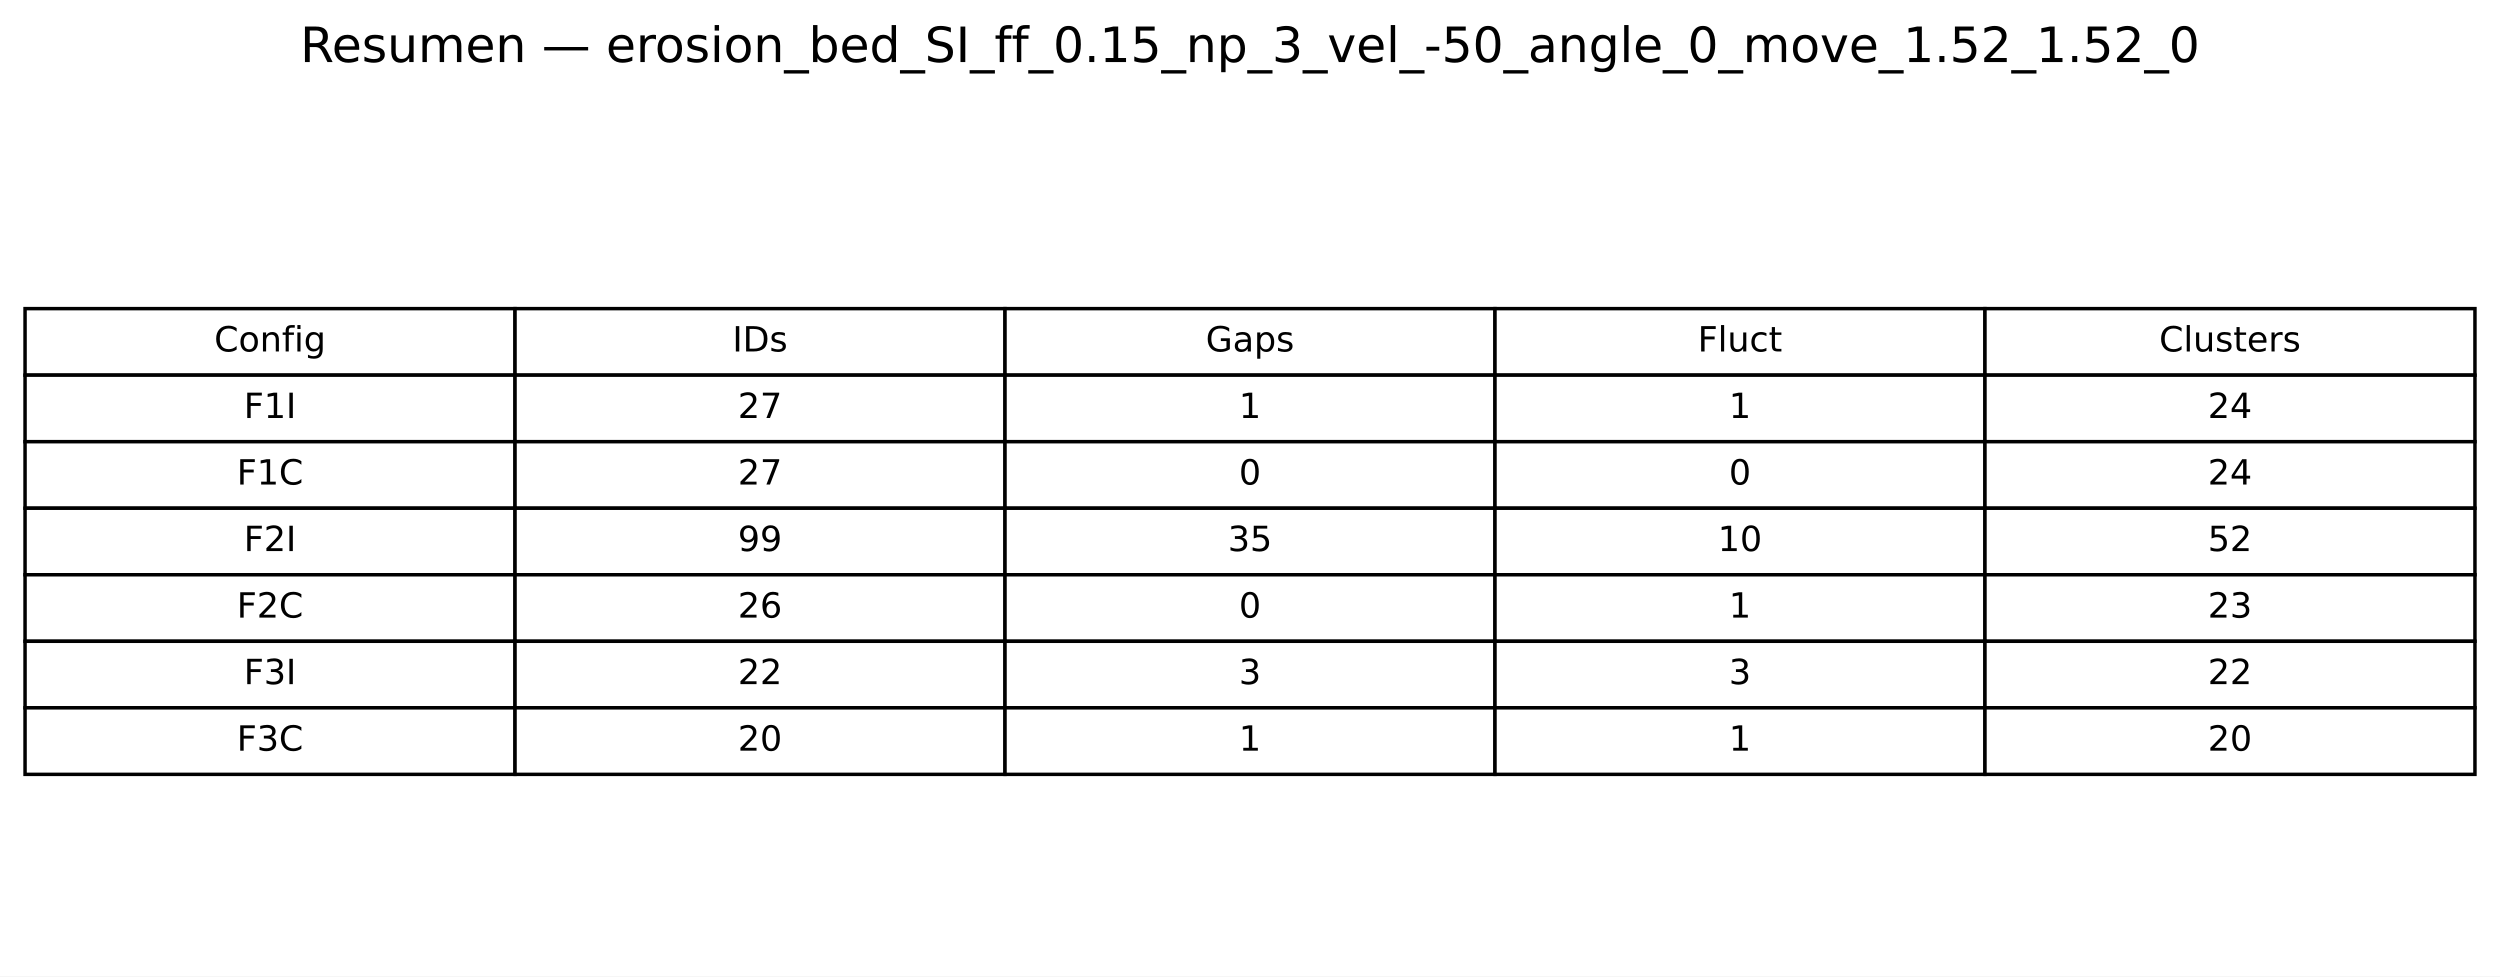
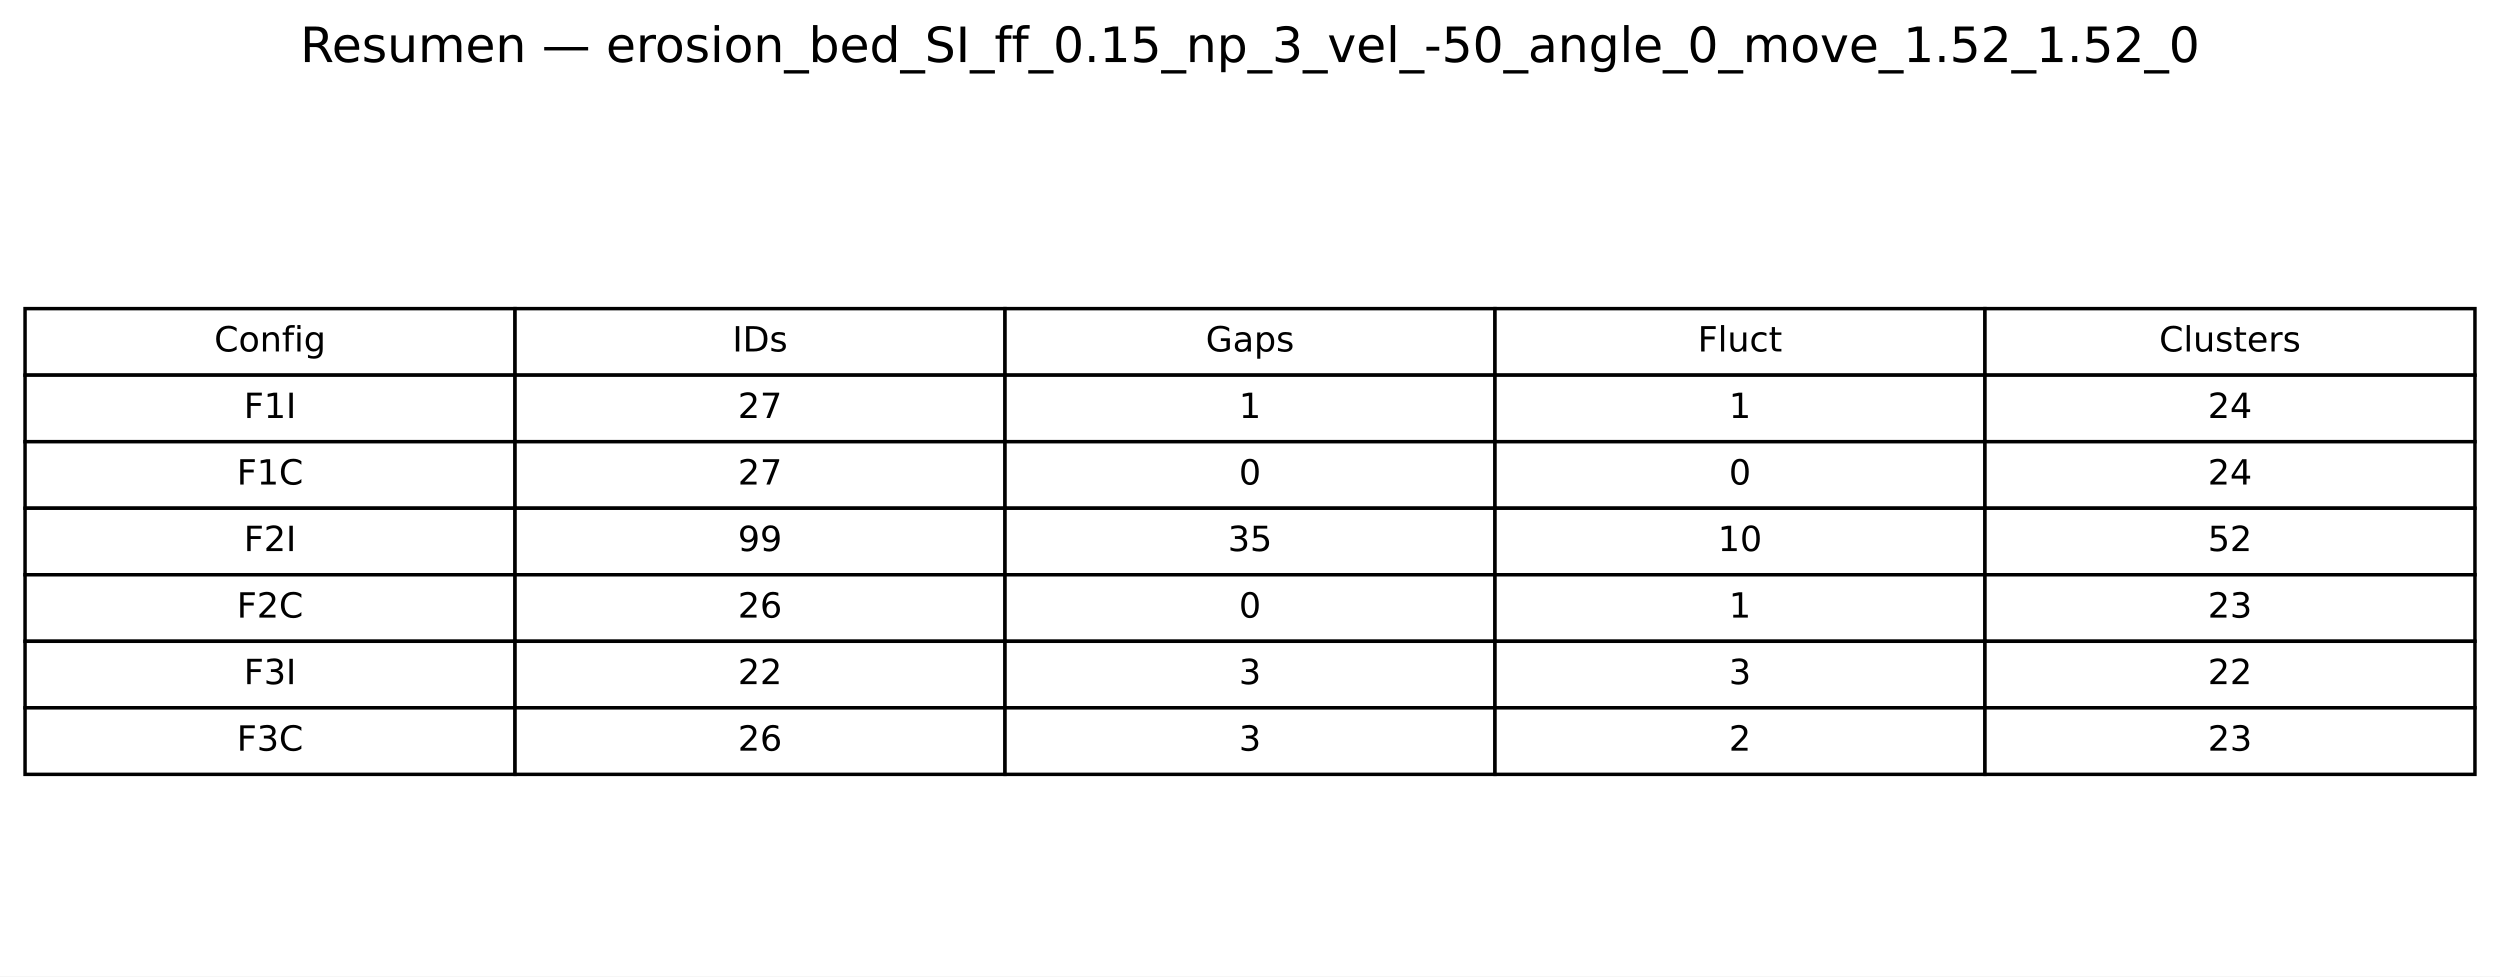
<svg xmlns="http://www.w3.org/2000/svg" xmlns:xlink="http://www.w3.org/1999/xlink" width="718.56pt" height="280.638pt" viewBox="0 0 718.56 280.638" version="1.1">
  <defs>
    <style type="text/css">*{stroke-linejoin: round; stroke-linecap: butt}</style>
  </defs>
  <g id="figure_1">
    <g id="patch_1">
      <path d="M 0 280.638  L 718.56 280.638  L 718.56 0  L 0 0  z " style="fill: #ffffff" />
    </g>
    <g id="axes_1">
      <g id="table_1">
        <g id="patch_2">
          <path d="M 7.2 107.829  L 148.032 107.829  L 148.032 88.706  L 7.2 88.706  z " style="fill: #ffffff; stroke: #000000; stroke-linejoin: miter" />
        </g>
        <g id="text_1">
          <g transform="translate(61.57303 101.0271) scale(0.1 -0.1)">
            <defs>
              <path id="DejaVuSans-43" d="M 4122 4306  L 4122 3641  Q 3803 3938 3442 4084  Q 3081 4231 2675 4231  Q 1875 4231 1450 3742  Q 1025 3253 1025 2328  Q 1025 1406 1450 917  Q 1875 428 2675 428  Q 3081 428 3442 575  Q 3803 722 4122 1019  L 4122 359  Q 3791 134 3420 21  Q 3050 -91 2638 -91  Q 1578 -91 968 557  Q 359 1206 359 2328  Q 359 3453 968 4101  Q 1578 4750 2638 4750  Q 3056 4750 3426 4639  Q 3797 4528 4122 4306  z " transform="scale(0.015625)" />
              <path id="DejaVuSans-6f" d="M 1959 3097  Q 1497 3097 1228 2736  Q 959 2375 959 1747  Q 959 1119 1226 758  Q 1494 397 1959 397  Q 2419 397 2687 759  Q 2956 1122 2956 1747  Q 2956 2369 2687 2733  Q 2419 3097 1959 3097  z M 1959 3584  Q 2709 3584 3137 3096  Q 3566 2609 3566 1747  Q 3566 888 3137 398  Q 2709 -91 1959 -91  Q 1206 -91 779 398  Q 353 888 353 1747  Q 353 2609 779 3096  Q 1206 3584 1959 3584  z " transform="scale(0.015625)" />
              <path id="DejaVuSans-6e" d="M 3513 2113  L 3513 0  L 2938 0  L 2938 2094  Q 2938 2591 2744 2837  Q 2550 3084 2163 3084  Q 1697 3084 1428 2787  Q 1159 2491 1159 1978  L 1159 0  L 581 0  L 581 3500  L 1159 3500  L 1159 2956  Q 1366 3272 1645 3428  Q 1925 3584 2291 3584  Q 2894 3584 3203 3211  Q 3513 2838 3513 2113  z " transform="scale(0.015625)" />
              <path id="DejaVuSans-66" d="M 2375 4863  L 2375 4384  L 1825 4384  Q 1516 4384 1395 4259  Q 1275 4134 1275 3809  L 1275 3500  L 2222 3500  L 2222 3053  L 1275 3053  L 1275 0  L 697 0  L 697 3053  L 147 3053  L 147 3500  L 697 3500  L 697 3744  Q 697 4328 969 4595  Q 1241 4863 1831 4863  L 2375 4863  z " transform="scale(0.015625)" />
              <path id="DejaVuSans-69" d="M 603 3500  L 1178 3500  L 1178 0  L 603 0  L 603 3500  z M 603 4863  L 1178 4863  L 1178 4134  L 603 4134  L 603 4863  z " transform="scale(0.015625)" />
              <path id="DejaVuSans-67" d="M 2906 1791  Q 2906 2416 2648 2759  Q 2391 3103 1925 3103  Q 1463 3103 1205 2759  Q 947 2416 947 1791  Q 947 1169 1205 825  Q 1463 481 1925 481  Q 2391 481 2648 825  Q 2906 1169 2906 1791  z M 3481 434  Q 3481 -459 3084 -895  Q 2688 -1331 1869 -1331  Q 1566 -1331 1297 -1286  Q 1028 -1241 775 -1147  L 775 -588  Q 1028 -725 1275 -790  Q 1522 -856 1778 -856  Q 2344 -856 2625 -561  Q 2906 -266 2906 331  L 2906 616  Q 2728 306 2450 153  Q 2172 0 1784 0  Q 1141 0 747 490  Q 353 981 353 1791  Q 353 2603 747 3093  Q 1141 3584 1784 3584  Q 2172 3584 2450 3431  Q 2728 3278 2906 2969  L 2906 3500  L 3481 3500  L 3481 434  z " transform="scale(0.015625)" />
            </defs>
            <use xlink:href="#DejaVuSans-43" />
            <use xlink:href="#DejaVuSans-6f" transform="translate(69.82422 0)" />
            <use xlink:href="#DejaVuSans-6e" transform="translate(131.0059 0)" />
            <use xlink:href="#DejaVuSans-66" transform="translate(194.3848 0)" />
            <use xlink:href="#DejaVuSans-69" transform="translate(229.5898 0)" />
            <use xlink:href="#DejaVuSans-67" transform="translate(257.373 0)" />
          </g>
        </g>
        <g id="patch_3">
          <path d="M 148.032 107.829  L 288.864 107.829  L 288.864 88.706  L 148.032 88.706  z " style="fill: #ffffff; stroke: #000000; stroke-linejoin: miter" />
        </g>
        <g id="text_2">
          <g transform="translate(210.5183 101.0271) scale(0.1 -0.1)">
            <defs>
              <path id="DejaVuSans-49" d="M 628 4666  L 1259 4666  L 1259 0  L 628 0  L 628 4666  z " transform="scale(0.015625)" />
              <path id="DejaVuSans-44" d="M 1259 4147  L 1259 519  L 2022 519  Q 2988 519 3436 956  Q 3884 1394 3884 2338  Q 3884 3275 3436 3711  Q 2988 4147 2022 4147  L 1259 4147  z M 628 4666  L 1925 4666  Q 3281 4666 3915 4102  Q 4550 3538 4550 2338  Q 4550 1131 3912 565  Q 3275 0 1925 0  L 628 0  L 628 4666  z " transform="scale(0.015625)" />
              <path id="DejaVuSans-73" d="M 2834 3397  L 2834 2853  Q 2591 2978 2328 3040  Q 2066 3103 1784 3103  Q 1356 3103 1142 2972  Q 928 2841 928 2578  Q 928 2378 1081 2264  Q 1234 2150 1697 2047  L 1894 2003  Q 2506 1872 2764 1633  Q 3022 1394 3022 966  Q 3022 478 2636 193  Q 2250 -91 1575 -91  Q 1294 -91 989 -36  Q 684 19 347 128  L 347 722  Q 666 556 975 473  Q 1284 391 1588 391  Q 1994 391 2212 530  Q 2431 669 2431 922  Q 2431 1156 2273 1281  Q 2116 1406 1581 1522  L 1381 1569  Q 847 1681 609 1914  Q 372 2147 372 2553  Q 372 3047 722 3315  Q 1072 3584 1716 3584  Q 2034 3584 2315 3537  Q 2597 3491 2834 3397  z " transform="scale(0.015625)" />
            </defs>
            <use xlink:href="#DejaVuSans-49" />
            <use xlink:href="#DejaVuSans-44" transform="translate(29.49219 0)" />
            <use xlink:href="#DejaVuSans-73" transform="translate(106.4941 0)" />
          </g>
        </g>
        <g id="patch_4">
          <path d="M 288.864 107.829  L 429.696 107.829  L 429.696 88.706  L 288.864 88.706  z " style="fill: #ffffff; stroke: #000000; stroke-linejoin: miter" />
        </g>
        <g id="text_3">
          <g transform="translate(346.5628 101.0271) scale(0.1 -0.1)">
            <defs>
              <path id="DejaVuSans-47" d="M 3809 666  L 3809 1919  L 2778 1919  L 2778 2438  L 4434 2438  L 4434 434  Q 4069 175 3628 42  Q 3188 -91 2688 -91  Q 1594 -91 976 548  Q 359 1188 359 2328  Q 359 3472 976 4111  Q 1594 4750 2688 4750  Q 3144 4750 3555 4637  Q 3966 4525 4313 4306  L 4313 3634  Q 3963 3931 3569 4081  Q 3175 4231 2741 4231  Q 1884 4231 1454 3753  Q 1025 3275 1025 2328  Q 1025 1384 1454 906  Q 1884 428 2741 428  Q 3075 428 3337 486  Q 3600 544 3809 666  z " transform="scale(0.015625)" />
              <path id="DejaVuSans-61" d="M 2194 1759  Q 1497 1759 1228 1600  Q 959 1441 959 1056  Q 959 750 1161 570  Q 1363 391 1709 391  Q 2188 391 2477 730  Q 2766 1069 2766 1631  L 2766 1759  L 2194 1759  z M 3341 1997  L 3341 0  L 2766 0  L 2766 531  Q 2569 213 2275 61  Q 1981 -91 1556 -91  Q 1019 -91 701 211  Q 384 513 384 1019  Q 384 1609 779 1909  Q 1175 2209 1959 2209  L 2766 2209  L 2766 2266  Q 2766 2663 2505 2880  Q 2244 3097 1772 3097  Q 1472 3097 1187 3025  Q 903 2953 641 2809  L 641 3341  Q 956 3463 1253 3523  Q 1550 3584 1831 3584  Q 2591 3584 2966 3190  Q 3341 2797 3341 1997  z " transform="scale(0.015625)" />
              <path id="DejaVuSans-70" d="M 1159 525  L 1159 -1331  L 581 -1331  L 581 3500  L 1159 3500  L 1159 2969  Q 1341 3281 1617 3432  Q 1894 3584 2278 3584  Q 2916 3584 3314 3078  Q 3713 2572 3713 1747  Q 3713 922 3314 415  Q 2916 -91 2278 -91  Q 1894 -91 1617 61  Q 1341 213 1159 525  z M 3116 1747  Q 3116 2381 2855 2742  Q 2594 3103 2138 3103  Q 1681 3103 1420 2742  Q 1159 2381 1159 1747  Q 1159 1113 1420 752  Q 1681 391 2138 391  Q 2594 391 2855 752  Q 3116 1113 3116 1747  z " transform="scale(0.015625)" />
            </defs>
            <use xlink:href="#DejaVuSans-47" />
            <use xlink:href="#DejaVuSans-61" transform="translate(77.49023 0)" />
            <use xlink:href="#DejaVuSans-70" transform="translate(138.7695 0)" />
            <use xlink:href="#DejaVuSans-73" transform="translate(202.2461 0)" />
          </g>
        </g>
        <g id="patch_5">
          <path d="M 429.696 107.829  L 570.528 107.829  L 570.528 88.706  L 429.696 88.706  z " style="fill: #ffffff; stroke: #000000; stroke-linejoin: miter" />
        </g>
        <g id="text_4">
          <g transform="translate(487.969 101.0271) scale(0.1 -0.1)">
            <defs>
              <path id="DejaVuSans-46" d="M 628 4666  L 3309 4666  L 3309 4134  L 1259 4134  L 1259 2759  L 3109 2759  L 3109 2228  L 1259 2228  L 1259 0  L 628 0  L 628 4666  z " transform="scale(0.015625)" />
              <path id="DejaVuSans-6c" d="M 603 4863  L 1178 4863  L 1178 0  L 603 0  L 603 4863  z " transform="scale(0.015625)" />
              <path id="DejaVuSans-75" d="M 544 1381  L 544 3500  L 1119 3500  L 1119 1403  Q 1119 906 1312 657  Q 1506 409 1894 409  Q 2359 409 2629 706  Q 2900 1003 2900 1516  L 2900 3500  L 3475 3500  L 3475 0  L 2900 0  L 2900 538  Q 2691 219 2414 64  Q 2138 -91 1772 -91  Q 1169 -91 856 284  Q 544 659 544 1381  z M 1991 3584  L 1991 3584  z " transform="scale(0.015625)" />
              <path id="DejaVuSans-63" d="M 3122 3366  L 3122 2828  Q 2878 2963 2633 3030  Q 2388 3097 2138 3097  Q 1578 3097 1268 2742  Q 959 2388 959 1747  Q 959 1106 1268 751  Q 1578 397 2138 397  Q 2388 397 2633 464  Q 2878 531 3122 666  L 3122 134  Q 2881 22 2623 -34  Q 2366 -91 2075 -91  Q 1284 -91 818 406  Q 353 903 353 1747  Q 353 2603 823 3093  Q 1294 3584 2113 3584  Q 2378 3584 2631 3529  Q 2884 3475 3122 3366  z " transform="scale(0.015625)" />
              <path id="DejaVuSans-74" d="M 1172 4494  L 1172 3500  L 2356 3500  L 2356 3053  L 1172 3053  L 1172 1153  Q 1172 725 1289 603  Q 1406 481 1766 481  L 2356 481  L 2356 0  L 1766 0  Q 1100 0 847 248  Q 594 497 594 1153  L 594 3053  L 172 3053  L 172 3500  L 594 3500  L 594 4494  L 1172 4494  z " transform="scale(0.015625)" />
            </defs>
            <use xlink:href="#DejaVuSans-46" />
            <use xlink:href="#DejaVuSans-6c" transform="translate(57.51953 0)" />
            <use xlink:href="#DejaVuSans-75" transform="translate(85.30273 0)" />
            <use xlink:href="#DejaVuSans-63" transform="translate(148.6816 0)" />
            <use xlink:href="#DejaVuSans-74" transform="translate(203.6621 0)" />
          </g>
        </g>
        <g id="patch_6">
          <path d="M 570.528 107.829  L 711.36 107.829  L 711.36 88.706  L 570.528 88.706  z " style="fill: #ffffff; stroke: #000000; stroke-linejoin: miter" />
        </g>
        <g id="text_5">
          <g transform="translate(620.5932 101.0271) scale(0.1 -0.1)">
            <defs>
              <path id="DejaVuSans-65" d="M 3597 1894  L 3597 1613  L 953 1613  Q 991 1019 1311 708  Q 1631 397 2203 397  Q 2534 397 2845 478  Q 3156 559 3463 722  L 3463 178  Q 3153 47 2828 -22  Q 2503 -91 2169 -91  Q 1331 -91 842 396  Q 353 884 353 1716  Q 353 2575 817 3079  Q 1281 3584 2069 3584  Q 2775 3584 3186 3129  Q 3597 2675 3597 1894  z M 3022 2063  Q 3016 2534 2758 2815  Q 2500 3097 2075 3097  Q 1594 3097 1305 2825  Q 1016 2553 972 2059  L 3022 2063  z " transform="scale(0.015625)" />
              <path id="DejaVuSans-72" d="M 2631 2963  Q 2534 3019 2420 3045  Q 2306 3072 2169 3072  Q 1681 3072 1420 2755  Q 1159 2438 1159 1844  L 1159 0  L 581 0  L 581 3500  L 1159 3500  L 1159 2956  Q 1341 3275 1631 3429  Q 1922 3584 2338 3584  Q 2397 3584 2469 3576  Q 2541 3569 2628 3553  L 2631 2963  z " transform="scale(0.015625)" />
            </defs>
            <use xlink:href="#DejaVuSans-43" />
            <use xlink:href="#DejaVuSans-6c" transform="translate(69.82422 0)" />
            <use xlink:href="#DejaVuSans-75" transform="translate(97.60742 0)" />
            <use xlink:href="#DejaVuSans-73" transform="translate(160.9863 0)" />
            <use xlink:href="#DejaVuSans-74" transform="translate(213.0859 0)" />
            <use xlink:href="#DejaVuSans-65" transform="translate(252.2949 0)" />
            <use xlink:href="#DejaVuSans-72" transform="translate(313.8184 0)" />
            <use xlink:href="#DejaVuSans-73" transform="translate(354.9316 0)" />
          </g>
        </g>
        <g id="patch_7">
          <path d="M 7.2 126.953  L 148.032 126.953  L 148.032 107.829  L 7.2 107.829  z " style="fill: #ffffff; stroke: #000000; stroke-linejoin: miter" />
        </g>
        <g id="text_6">
          <g transform="translate(70.08397 120.1504) scale(0.1 -0.1)">
            <defs>
              <path id="DejaVuSans-31" d="M 794 531  L 1825 531  L 1825 4091  L 703 3866  L 703 4441  L 1819 4666  L 2450 4666  L 2450 531  L 3481 531  L 3481 0  L 794 0  L 794 531  z " transform="scale(0.015625)" />
            </defs>
            <use xlink:href="#DejaVuSans-46" />
            <use xlink:href="#DejaVuSans-31" transform="translate(57.51953 0)" />
            <use xlink:href="#DejaVuSans-49" transform="translate(121.1426 0)" />
          </g>
        </g>
        <g id="patch_8">
          <path d="M 148.032 126.953  L 288.864 126.953  L 288.864 107.829  L 148.032 107.829  z " style="fill: #ffffff; stroke: #000000; stroke-linejoin: miter" />
        </g>
        <g id="text_7">
          <g transform="translate(212.0855 120.1504) scale(0.1 -0.1)">
            <defs>
              <path id="DejaVuSans-32" d="M 1228 531  L 3431 531  L 3431 0  L 469 0  L 469 531  Q 828 903 1448 1529  Q 2069 2156 2228 2338  Q 2531 2678 2651 2914  Q 2772 3150 2772 3378  Q 2772 3750 2511 3984  Q 2250 4219 1831 4219  Q 1534 4219 1204 4116  Q 875 4013 500 3803  L 500 4441  Q 881 4594 1212 4672  Q 1544 4750 1819 4750  Q 2544 4750 2975 4387  Q 3406 4025 3406 3419  Q 3406 3131 3298 2873  Q 3191 2616 2906 2266  Q 2828 2175 2409 1742  Q 1991 1309 1228 531  z " transform="scale(0.015625)" />
              <path id="DejaVuSans-37" d="M 525 4666  L 3525 4666  L 3525 4397  L 1831 0  L 1172 0  L 2766 4134  L 525 4134  L 525 4666  z " transform="scale(0.015625)" />
            </defs>
            <use xlink:href="#DejaVuSans-32" />
            <use xlink:href="#DejaVuSans-37" transform="translate(63.62305 0)" />
          </g>
        </g>
        <g id="patch_9">
          <path d="M 288.864 126.953  L 429.696 126.953  L 429.696 107.829  L 288.864 107.829  z " style="fill: #ffffff; stroke: #000000; stroke-linejoin: miter" />
        </g>
        <g id="text_8">
          <g transform="translate(356.0987 120.1504) scale(0.1 -0.1)">
            <use xlink:href="#DejaVuSans-31" />
          </g>
        </g>
        <g id="patch_10">
          <path d="M 429.696 126.953  L 570.528 126.953  L 570.528 107.829  L 429.696 107.829  z " style="fill: #ffffff; stroke: #000000; stroke-linejoin: miter" />
        </g>
        <g id="text_9">
          <g transform="translate(496.9307 120.1504) scale(0.1 -0.1)">
            <use xlink:href="#DejaVuSans-31" />
          </g>
        </g>
        <g id="patch_11">
          <path d="M 570.528 126.953  L 711.36 126.953  L 711.36 107.829  L 570.528 107.829  z " style="fill: #ffffff; stroke: #000000; stroke-linejoin: miter" />
        </g>
        <g id="text_10">
          <g transform="translate(634.5815 120.1504) scale(0.1 -0.1)">
            <defs>
              <path id="DejaVuSans-34" d="M 2419 4116  L 825 1625  L 2419 1625  L 2419 4116  z M 2253 4666  L 3047 4666  L 3047 1625  L 3713 1625  L 3713 1100  L 3047 1100  L 3047 0  L 2419 0  L 2419 1100  L 313 1100  L 313 1709  L 2253 4666  z " transform="scale(0.015625)" />
            </defs>
            <use xlink:href="#DejaVuSans-32" />
            <use xlink:href="#DejaVuSans-34" transform="translate(63.62305 0)" />
          </g>
        </g>
        <g id="patch_12">
          <path d="M 7.2 146.076  L 148.032 146.076  L 148.032 126.953  L 7.2 126.953  z " style="fill: #ffffff; stroke: #000000; stroke-linejoin: miter" />
        </g>
        <g id="text_11">
          <g transform="translate(68.06756 139.2738) scale(0.1 -0.1)">
            <use xlink:href="#DejaVuSans-46" />
            <use xlink:href="#DejaVuSans-31" transform="translate(57.51953 0)" />
            <use xlink:href="#DejaVuSans-43" transform="translate(121.1426 0)" />
          </g>
        </g>
        <g id="patch_13">
          <path d="M 148.032 146.076  L 288.864 146.076  L 288.864 126.953  L 148.032 126.953  z " style="fill: #ffffff; stroke: #000000; stroke-linejoin: miter" />
        </g>
        <g id="text_12">
          <g transform="translate(212.0855 139.2738) scale(0.1 -0.1)">
            <use xlink:href="#DejaVuSans-32" />
            <use xlink:href="#DejaVuSans-37" transform="translate(63.62305 0)" />
          </g>
        </g>
        <g id="patch_14">
          <path d="M 288.864 146.076  L 429.696 146.076  L 429.696 126.953  L 288.864 126.953  z " style="fill: #ffffff; stroke: #000000; stroke-linejoin: miter" />
        </g>
        <g id="text_13">
          <g transform="translate(356.0987 139.2738) scale(0.1 -0.1)">
            <defs>
              <path id="DejaVuSans-30" d="M 2034 4250  Q 1547 4250 1301 3770  Q 1056 3291 1056 2328  Q 1056 1369 1301 889  Q 1547 409 2034 409  Q 2525 409 2770 889  Q 3016 1369 3016 2328  Q 3016 3291 2770 3770  Q 2525 4250 2034 4250  z M 2034 4750  Q 2819 4750 3233 4129  Q 3647 3509 3647 2328  Q 3647 1150 3233 529  Q 2819 -91 2034 -91  Q 1250 -91 836 529  Q 422 1150 422 2328  Q 422 3509 836 4129  Q 1250 4750 2034 4750  z " transform="scale(0.015625)" />
            </defs>
            <use xlink:href="#DejaVuSans-30" />
          </g>
        </g>
        <g id="patch_15">
          <path d="M 429.696 146.076  L 570.528 146.076  L 570.528 126.953  L 429.696 126.953  z " style="fill: #ffffff; stroke: #000000; stroke-linejoin: miter" />
        </g>
        <g id="text_14">
          <g transform="translate(496.9307 139.2738) scale(0.1 -0.1)">
            <use xlink:href="#DejaVuSans-30" />
          </g>
        </g>
        <g id="patch_16">
          <path d="M 570.528 146.076  L 711.36 146.076  L 711.36 126.953  L 570.528 126.953  z " style="fill: #ffffff; stroke: #000000; stroke-linejoin: miter" />
        </g>
        <g id="text_15">
          <g transform="translate(634.5815 139.2738) scale(0.1 -0.1)">
            <use xlink:href="#DejaVuSans-32" />
            <use xlink:href="#DejaVuSans-34" transform="translate(63.62305 0)" />
          </g>
        </g>
        <g id="patch_17">
          <path d="M 7.2 165.2  L 148.032 165.2  L 148.032 146.076  L 7.2 146.076  z " style="fill: #ffffff; stroke: #000000; stroke-linejoin: miter" />
        </g>
        <g id="text_16">
          <g transform="translate(70.08397 158.3972) scale(0.1 -0.1)">
            <use xlink:href="#DejaVuSans-46" />
            <use xlink:href="#DejaVuSans-32" transform="translate(57.51953 0)" />
            <use xlink:href="#DejaVuSans-49" transform="translate(121.1426 0)" />
          </g>
        </g>
        <g id="patch_18">
          <path d="M 148.032 165.2  L 288.864 165.2  L 288.864 146.076  L 148.032 146.076  z " style="fill: #ffffff; stroke: #000000; stroke-linejoin: miter" />
        </g>
        <g id="text_17">
          <g transform="translate(212.0855 158.3972) scale(0.1 -0.1)">
            <defs>
              <path id="DejaVuSans-39" d="M 703 97  L 703 672  Q 941 559 1184 500  Q 1428 441 1663 441  Q 2288 441 2617 861  Q 2947 1281 2994 2138  Q 2813 1869 2534 1725  Q 2256 1581 1919 1581  Q 1219 1581 811 2004  Q 403 2428 403 3163  Q 403 3881 828 4315  Q 1253 4750 1959 4750  Q 2769 4750 3195 4129  Q 3622 3509 3622 2328  Q 3622 1225 3098 567  Q 2575 -91 1691 -91  Q 1453 -91 1209 -44  Q 966 3 703 97  z M 1959 2075  Q 2384 2075 2632 2365  Q 2881 2656 2881 3163  Q 2881 3666 2632 3958  Q 2384 4250 1959 4250  Q 1534 4250 1286 3958  Q 1038 3666 1038 3163  Q 1038 2656 1286 2365  Q 1534 2075 1959 2075  z " transform="scale(0.015625)" />
            </defs>
            <use xlink:href="#DejaVuSans-39" />
            <use xlink:href="#DejaVuSans-39" transform="translate(63.62305 0)" />
          </g>
        </g>
        <g id="patch_19">
          <path d="M 288.864 165.2  L 429.696 165.2  L 429.696 146.076  L 288.864 146.076  z " style="fill: #ffffff; stroke: #000000; stroke-linejoin: miter" />
        </g>
        <g id="text_18">
          <g transform="translate(352.9175 158.3972) scale(0.1 -0.1)">
            <defs>
              <path id="DejaVuSans-33" d="M 2597 2516  Q 3050 2419 3304 2112  Q 3559 1806 3559 1356  Q 3559 666 3084 287  Q 2609 -91 1734 -91  Q 1441 -91 1130 -33  Q 819 25 488 141  L 488 750  Q 750 597 1062 519  Q 1375 441 1716 441  Q 2309 441 2620 675  Q 2931 909 2931 1356  Q 2931 1769 2642 2001  Q 2353 2234 1838 2234  L 1294 2234  L 1294 2753  L 1863 2753  Q 2328 2753 2575 2939  Q 2822 3125 2822 3475  Q 2822 3834 2567 4026  Q 2313 4219 1838 4219  Q 1578 4219 1281 4162  Q 984 4106 628 3988  L 628 4550  Q 988 4650 1302 4700  Q 1616 4750 1894 4750  Q 2613 4750 3031 4423  Q 3450 4097 3450 3541  Q 3450 3153 3228 2886  Q 3006 2619 2597 2516  z " transform="scale(0.015625)" />
              <path id="DejaVuSans-35" d="M 691 4666  L 3169 4666  L 3169 4134  L 1269 4134  L 1269 2991  Q 1406 3038 1543 3061  Q 1681 3084 1819 3084  Q 2600 3084 3056 2656  Q 3513 2228 3513 1497  Q 3513 744 3044 326  Q 2575 -91 1722 -91  Q 1428 -91 1123 -41  Q 819 9 494 109  L 494 744  Q 775 591 1075 516  Q 1375 441 1709 441  Q 2250 441 2565 725  Q 2881 1009 2881 1497  Q 2881 1984 2565 2268  Q 2250 2553 1709 2553  Q 1456 2553 1204 2497  Q 953 2441 691 2322  L 691 4666  z " transform="scale(0.015625)" />
            </defs>
            <use xlink:href="#DejaVuSans-33" />
            <use xlink:href="#DejaVuSans-35" transform="translate(63.62305 0)" />
          </g>
        </g>
        <g id="patch_20">
          <path d="M 429.696 165.2  L 570.528 165.2  L 570.528 146.076  L 429.696 146.076  z " style="fill: #ffffff; stroke: #000000; stroke-linejoin: miter" />
        </g>
        <g id="text_19">
          <g transform="translate(493.7495 158.3972) scale(0.1 -0.1)">
            <use xlink:href="#DejaVuSans-31" />
            <use xlink:href="#DejaVuSans-30" transform="translate(63.62305 0)" />
          </g>
        </g>
        <g id="patch_21">
          <path d="M 570.528 165.2  L 711.36 165.2  L 711.36 146.076  L 570.528 146.076  z " style="fill: #ffffff; stroke: #000000; stroke-linejoin: miter" />
        </g>
        <g id="text_20">
          <g transform="translate(634.5815 158.3972) scale(0.1 -0.1)">
            <use xlink:href="#DejaVuSans-35" />
            <use xlink:href="#DejaVuSans-32" transform="translate(63.62305 0)" />
          </g>
        </g>
        <g id="patch_22">
          <path d="M 7.2 184.323  L 148.032 184.323  L 148.032 165.2  L 7.2 165.2  z " style="fill: #ffffff; stroke: #000000; stroke-linejoin: miter" />
        </g>
        <g id="text_21">
          <g transform="translate(68.06756 177.5206) scale(0.1 -0.1)">
            <use xlink:href="#DejaVuSans-46" />
            <use xlink:href="#DejaVuSans-32" transform="translate(57.51953 0)" />
            <use xlink:href="#DejaVuSans-43" transform="translate(121.1426 0)" />
          </g>
        </g>
        <g id="patch_23">
          <path d="M 148.032 184.323  L 288.864 184.323  L 288.864 165.2  L 148.032 165.2  z " style="fill: #ffffff; stroke: #000000; stroke-linejoin: miter" />
        </g>
        <g id="text_22">
          <g transform="translate(212.0855 177.5206) scale(0.1 -0.1)">
            <defs>
              <path id="DejaVuSans-36" d="M 2113 2584  Q 1688 2584 1439 2293  Q 1191 2003 1191 1497  Q 1191 994 1439 701  Q 1688 409 2113 409  Q 2538 409 2786 701  Q 3034 994 3034 1497  Q 3034 2003 2786 2293  Q 2538 2584 2113 2584  z M 3366 4563  L 3366 3988  Q 3128 4100 2886 4159  Q 2644 4219 2406 4219  Q 1781 4219 1451 3797  Q 1122 3375 1075 2522  Q 1259 2794 1537 2939  Q 1816 3084 2150 3084  Q 2853 3084 3261 2657  Q 3669 2231 3669 1497  Q 3669 778 3244 343  Q 2819 -91 2113 -91  Q 1303 -91 875 529  Q 447 1150 447 2328  Q 447 3434 972 4092  Q 1497 4750 2381 4750  Q 2619 4750 2861 4703  Q 3103 4656 3366 4563  z " transform="scale(0.015625)" />
            </defs>
            <use xlink:href="#DejaVuSans-32" />
            <use xlink:href="#DejaVuSans-36" transform="translate(63.62305 0)" />
          </g>
        </g>
        <g id="patch_24">
          <path d="M 288.864 184.323  L 429.696 184.323  L 429.696 165.2  L 288.864 165.2  z " style="fill: #ffffff; stroke: #000000; stroke-linejoin: miter" />
        </g>
        <g id="text_23">
          <g transform="translate(356.0987 177.5206) scale(0.1 -0.1)">
            <use xlink:href="#DejaVuSans-30" />
          </g>
        </g>
        <g id="patch_25">
          <path d="M 429.696 184.323  L 570.528 184.323  L 570.528 165.2  L 429.696 165.2  z " style="fill: #ffffff; stroke: #000000; stroke-linejoin: miter" />
        </g>
        <g id="text_24">
          <g transform="translate(496.9307 177.5206) scale(0.1 -0.1)">
            <use xlink:href="#DejaVuSans-31" />
          </g>
        </g>
        <g id="patch_26">
          <path d="M 570.528 184.323  L 711.36 184.323  L 711.36 165.2  L 570.528 165.2  z " style="fill: #ffffff; stroke: #000000; stroke-linejoin: miter" />
        </g>
        <g id="text_25">
          <g transform="translate(634.5815 177.5206) scale(0.1 -0.1)">
            <use xlink:href="#DejaVuSans-32" />
            <use xlink:href="#DejaVuSans-33" transform="translate(63.62305 0)" />
          </g>
        </g>
        <g id="patch_27">
          <path d="M 7.2 203.446  L 148.032 203.446  L 148.032 184.323  L 7.2 184.323  z " style="fill: #ffffff; stroke: #000000; stroke-linejoin: miter" />
        </g>
        <g id="text_26">
          <g transform="translate(70.08397 196.6439) scale(0.1 -0.1)">
            <use xlink:href="#DejaVuSans-46" />
            <use xlink:href="#DejaVuSans-33" transform="translate(57.51953 0)" />
            <use xlink:href="#DejaVuSans-49" transform="translate(121.1426 0)" />
          </g>
        </g>
        <g id="patch_28">
          <path d="M 148.032 203.446  L 288.864 203.446  L 288.864 184.323  L 148.032 184.323  z " style="fill: #ffffff; stroke: #000000; stroke-linejoin: miter" />
        </g>
        <g id="text_27">
          <g transform="translate(212.0855 196.6439) scale(0.1 -0.1)">
            <use xlink:href="#DejaVuSans-32" />
            <use xlink:href="#DejaVuSans-32" transform="translate(63.62305 0)" />
          </g>
        </g>
        <g id="patch_29">
          <path d="M 288.864 203.446  L 429.696 203.446  L 429.696 184.323  L 288.864 184.323  z " style="fill: #ffffff; stroke: #000000; stroke-linejoin: miter" />
        </g>
        <g id="text_28">
          <g transform="translate(356.0987 196.6439) scale(0.1 -0.1)">
            <use xlink:href="#DejaVuSans-33" />
          </g>
        </g>
        <g id="patch_30">
          <path d="M 429.696 203.446  L 570.528 203.446  L 570.528 184.323  L 429.696 184.323  z " style="fill: #ffffff; stroke: #000000; stroke-linejoin: miter" />
        </g>
        <g id="text_29">
          <g transform="translate(496.9307 196.6439) scale(0.1 -0.1)">
            <use xlink:href="#DejaVuSans-33" />
          </g>
        </g>
        <g id="patch_31">
          <path d="M 570.528 203.446  L 711.36 203.446  L 711.36 184.323  L 570.528 184.323  z " style="fill: #ffffff; stroke: #000000; stroke-linejoin: miter" />
        </g>
        <g id="text_30">
          <g transform="translate(634.5815 196.6439) scale(0.1 -0.1)">
            <use xlink:href="#DejaVuSans-32" />
            <use xlink:href="#DejaVuSans-32" transform="translate(63.62305 0)" />
          </g>
        </g>
        <g id="patch_32">
          <path d="M 7.2 222.57  L 148.032 222.57  L 148.032 203.446  L 7.2 203.446  z " style="fill: #ffffff; stroke: #000000; stroke-linejoin: miter" />
        </g>
        <g id="text_31">
          <g transform="translate(68.06756 215.7673) scale(0.1 -0.1)">
            <use xlink:href="#DejaVuSans-46" />
            <use xlink:href="#DejaVuSans-33" transform="translate(57.51953 0)" />
            <use xlink:href="#DejaVuSans-43" transform="translate(121.1426 0)" />
          </g>
        </g>
        <g id="patch_33">
          <path d="M 148.032 222.57  L 288.864 222.57  L 288.864 203.446  L 148.032 203.446  z " style="fill: #ffffff; stroke: #000000; stroke-linejoin: miter" />
        </g>
        <g id="text_32">
          <g transform="translate(212.0855 215.7673) scale(0.1 -0.1)">
            <use xlink:href="#DejaVuSans-32" />
-             <use xlink:href="#DejaVuSans-30" transform="translate(63.62305 0)" />
+             <use xlink:href="#DejaVuSans-36" transform="translate(63.62305 0)" />
          </g>
        </g>
        <g id="patch_34">
          <path d="M 288.864 222.57  L 429.696 222.57  L 429.696 203.446  L 288.864 203.446  z " style="fill: #ffffff; stroke: #000000; stroke-linejoin: miter" />
        </g>
        <g id="text_33">
          <g transform="translate(356.0987 215.7673) scale(0.1 -0.1)">
-             <use xlink:href="#DejaVuSans-31" />
+             <use xlink:href="#DejaVuSans-33" />
          </g>
        </g>
        <g id="patch_35">
          <path d="M 429.696 222.57  L 570.528 222.57  L 570.528 203.446  L 429.696 203.446  z " style="fill: #ffffff; stroke: #000000; stroke-linejoin: miter" />
        </g>
        <g id="text_34">
          <g transform="translate(496.9307 215.7673) scale(0.1 -0.1)">
-             <use xlink:href="#DejaVuSans-31" />
+             <use xlink:href="#DejaVuSans-32" />
          </g>
        </g>
        <g id="patch_36">
          <path d="M 570.528 222.57  L 711.36 222.57  L 711.36 203.446  L 570.528 203.446  z " style="fill: #ffffff; stroke: #000000; stroke-linejoin: miter" />
        </g>
        <g id="text_35">
          <g transform="translate(634.5815 215.7673) scale(0.1 -0.1)">
            <use xlink:href="#DejaVuSans-32" />
-             <use xlink:href="#DejaVuSans-30" transform="translate(63.62305 0)" />
+             <use xlink:href="#DejaVuSans-33" transform="translate(63.62305 0)" />
          </g>
        </g>
      </g>
      <g id="text_36">
        <g transform="translate(86.27563 17.83781) scale(0.14 -0.14)">
          <defs>
            <path id="DejaVuSans-52" d="M 2841 2188  Q 3044 2119 3236 1894  Q 3428 1669 3622 1275  L 4263 0  L 3584 0  L 2988 1197  Q 2756 1666 2539 1819  Q 2322 1972 1947 1972  L 1259 1972  L 1259 0  L 628 0  L 628 4666  L 2053 4666  Q 2853 4666 3247 4331  Q 3641 3997 3641 3322  Q 3641 2881 3436 2590  Q 3231 2300 2841 2188  z M 1259 4147  L 1259 2491  L 2053 2491  Q 2509 2491 2742 2702  Q 2975 2913 2975 3322  Q 2975 3731 2742 3939  Q 2509 4147 2053 4147  L 1259 4147  z " transform="scale(0.015625)" />
            <path id="DejaVuSans-6d" d="M 3328 2828  Q 3544 3216 3844 3400  Q 4144 3584 4550 3584  Q 5097 3584 5394 3201  Q 5691 2819 5691 2113  L 5691 0  L 5113 0  L 5113 2094  Q 5113 2597 4934 2840  Q 4756 3084 4391 3084  Q 3944 3084 3684 2787  Q 3425 2491 3425 1978  L 3425 0  L 2847 0  L 2847 2094  Q 2847 2600 2669 2842  Q 2491 3084 2119 3084  Q 1678 3084 1418 2786  Q 1159 2488 1159 1978  L 1159 0  L 581 0  L 581 3500  L 1159 3500  L 1159 2956  Q 1356 3278 1631 3431  Q 1906 3584 2284 3584  Q 2666 3584 2933 3390  Q 3200 3197 3328 2828  z " transform="scale(0.015625)" />
            <path id="DejaVuSans-20" transform="scale(0.015625)" />
            <path id="DejaVuSans-2014" d="M 313 1978  L 6088 1978  L 6088 1528  L 313 1528  L 313 1978  z " transform="scale(0.015625)" />
            <path id="DejaVuSans-5f" d="M 3263 -1063  L 3263 -1509  L -63 -1509  L -63 -1063  L 3263 -1063  z " transform="scale(0.015625)" />
            <path id="DejaVuSans-62" d="M 3116 1747  Q 3116 2381 2855 2742  Q 2594 3103 2138 3103  Q 1681 3103 1420 2742  Q 1159 2381 1159 1747  Q 1159 1113 1420 752  Q 1681 391 2138 391  Q 2594 391 2855 752  Q 3116 1113 3116 1747  z M 1159 2969  Q 1341 3281 1617 3432  Q 1894 3584 2278 3584  Q 2916 3584 3314 3078  Q 3713 2572 3713 1747  Q 3713 922 3314 415  Q 2916 -91 2278 -91  Q 1894 -91 1617 61  Q 1341 213 1159 525  L 1159 0  L 581 0  L 581 4863  L 1159 4863  L 1159 2969  z " transform="scale(0.015625)" />
            <path id="DejaVuSans-64" d="M 2906 2969  L 2906 4863  L 3481 4863  L 3481 0  L 2906 0  L 2906 525  Q 2725 213 2448 61  Q 2172 -91 1784 -91  Q 1150 -91 751 415  Q 353 922 353 1747  Q 353 2572 751 3078  Q 1150 3584 1784 3584  Q 2172 3584 2448 3432  Q 2725 3281 2906 2969  z M 947 1747  Q 947 1113 1208 752  Q 1469 391 1925 391  Q 2381 391 2643 752  Q 2906 1113 2906 1747  Q 2906 2381 2643 2742  Q 2381 3103 1925 3103  Q 1469 3103 1208 2742  Q 947 2381 947 1747  z " transform="scale(0.015625)" />
            <path id="DejaVuSans-53" d="M 3425 4513  L 3425 3897  Q 3066 4069 2747 4153  Q 2428 4238 2131 4238  Q 1616 4238 1336 4038  Q 1056 3838 1056 3469  Q 1056 3159 1242 3001  Q 1428 2844 1947 2747  L 2328 2669  Q 3034 2534 3370 2195  Q 3706 1856 3706 1288  Q 3706 609 3251 259  Q 2797 -91 1919 -91  Q 1588 -91 1214 -16  Q 841 59 441 206  L 441 856  Q 825 641 1194 531  Q 1563 422 1919 422  Q 2459 422 2753 634  Q 3047 847 3047 1241  Q 3047 1584 2836 1778  Q 2625 1972 2144 2069  L 1759 2144  Q 1053 2284 737 2584  Q 422 2884 422 3419  Q 422 4038 858 4394  Q 1294 4750 2059 4750  Q 2388 4750 2728 4690  Q 3069 4631 3425 4513  z " transform="scale(0.015625)" />
            <path id="DejaVuSans-2e" d="M 684 794  L 1344 794  L 1344 0  L 684 0  L 684 794  z " transform="scale(0.015625)" />
            <path id="DejaVuSans-76" d="M 191 3500  L 800 3500  L 1894 563  L 2988 3500  L 3597 3500  L 2284 0  L 1503 0  L 191 3500  z " transform="scale(0.015625)" />
            <path id="DejaVuSans-2d" d="M 313 2009  L 1997 2009  L 1997 1497  L 313 1497  L 313 2009  z " transform="scale(0.015625)" />
          </defs>
          <use xlink:href="#DejaVuSans-52" />
          <use xlink:href="#DejaVuSans-65" transform="translate(64.98242 0)" />
          <use xlink:href="#DejaVuSans-73" transform="translate(126.5059 0)" />
          <use xlink:href="#DejaVuSans-75" transform="translate(178.6055 0)" />
          <use xlink:href="#DejaVuSans-6d" transform="translate(241.9844 0)" />
          <use xlink:href="#DejaVuSans-65" transform="translate(339.3965 0)" />
          <use xlink:href="#DejaVuSans-6e" transform="translate(400.9199 0)" />
          <use xlink:href="#DejaVuSans-20" transform="translate(464.2988 0)" />
          <use xlink:href="#DejaVuSans-2014" transform="translate(496.0859 0)" />
          <use xlink:href="#DejaVuSans-20" transform="translate(596.0859 0)" />
          <use xlink:href="#DejaVuSans-65" transform="translate(627.873 0)" />
          <use xlink:href="#DejaVuSans-72" transform="translate(689.3965 0)" />
          <use xlink:href="#DejaVuSans-6f" transform="translate(728.2598 0)" />
          <use xlink:href="#DejaVuSans-73" transform="translate(789.4414 0)" />
          <use xlink:href="#DejaVuSans-69" transform="translate(841.541 0)" />
          <use xlink:href="#DejaVuSans-6f" transform="translate(869.3242 0)" />
          <use xlink:href="#DejaVuSans-6e" transform="translate(930.5059 0)" />
          <use xlink:href="#DejaVuSans-5f" transform="translate(993.8848 0)" />
          <use xlink:href="#DejaVuSans-62" transform="translate(1043.885 0)" />
          <use xlink:href="#DejaVuSans-65" transform="translate(1107.361 0)" />
          <use xlink:href="#DejaVuSans-64" transform="translate(1168.885 0)" />
          <use xlink:href="#DejaVuSans-5f" transform="translate(1232.361 0)" />
          <use xlink:href="#DejaVuSans-53" transform="translate(1282.361 0)" />
          <use xlink:href="#DejaVuSans-49" transform="translate(1345.838 0)" />
          <use xlink:href="#DejaVuSans-5f" transform="translate(1375.33 0)" />
          <use xlink:href="#DejaVuSans-66" transform="translate(1425.33 0)" />
          <use xlink:href="#DejaVuSans-66" transform="translate(1460.535 0)" />
          <use xlink:href="#DejaVuSans-5f" transform="translate(1495.74 0)" />
          <use xlink:href="#DejaVuSans-30" transform="translate(1545.74 0)" />
          <use xlink:href="#DejaVuSans-2e" transform="translate(1609.363 0)" />
          <use xlink:href="#DejaVuSans-31" transform="translate(1641.15 0)" />
          <use xlink:href="#DejaVuSans-35" transform="translate(1704.773 0)" />
          <use xlink:href="#DejaVuSans-5f" transform="translate(1768.396 0)" />
          <use xlink:href="#DejaVuSans-6e" transform="translate(1818.396 0)" />
          <use xlink:href="#DejaVuSans-70" transform="translate(1881.775 0)" />
          <use xlink:href="#DejaVuSans-5f" transform="translate(1945.252 0)" />
          <use xlink:href="#DejaVuSans-33" transform="translate(1995.252 0)" />
          <use xlink:href="#DejaVuSans-5f" transform="translate(2058.875 0)" />
          <use xlink:href="#DejaVuSans-76" transform="translate(2108.875 0)" />
          <use xlink:href="#DejaVuSans-65" transform="translate(2168.055 0)" />
          <use xlink:href="#DejaVuSans-6c" transform="translate(2229.578 0)" />
          <use xlink:href="#DejaVuSans-5f" transform="translate(2257.361 0)" />
          <use xlink:href="#DejaVuSans-2d" transform="translate(2307.361 0)" />
          <use xlink:href="#DejaVuSans-35" transform="translate(2343.445 0)" />
          <use xlink:href="#DejaVuSans-30" transform="translate(2407.068 0)" />
          <use xlink:href="#DejaVuSans-5f" transform="translate(2470.691 0)" />
          <use xlink:href="#DejaVuSans-61" transform="translate(2520.691 0)" />
          <use xlink:href="#DejaVuSans-6e" transform="translate(2581.971 0)" />
          <use xlink:href="#DejaVuSans-67" transform="translate(2645.35 0)" />
          <use xlink:href="#DejaVuSans-6c" transform="translate(2708.826 0)" />
          <use xlink:href="#DejaVuSans-65" transform="translate(2736.609 0)" />
          <use xlink:href="#DejaVuSans-5f" transform="translate(2798.133 0)" />
          <use xlink:href="#DejaVuSans-30" transform="translate(2848.133 0)" />
          <use xlink:href="#DejaVuSans-5f" transform="translate(2911.756 0)" />
          <use xlink:href="#DejaVuSans-6d" transform="translate(2961.756 0)" />
          <use xlink:href="#DejaVuSans-6f" transform="translate(3059.168 0)" />
          <use xlink:href="#DejaVuSans-76" transform="translate(3120.35 0)" />
          <use xlink:href="#DejaVuSans-65" transform="translate(3179.529 0)" />
          <use xlink:href="#DejaVuSans-5f" transform="translate(3241.053 0)" />
          <use xlink:href="#DejaVuSans-31" transform="translate(3291.053 0)" />
          <use xlink:href="#DejaVuSans-2e" transform="translate(3354.676 0)" />
          <use xlink:href="#DejaVuSans-35" transform="translate(3386.463 0)" />
          <use xlink:href="#DejaVuSans-32" transform="translate(3450.086 0)" />
          <use xlink:href="#DejaVuSans-5f" transform="translate(3513.709 0)" />
          <use xlink:href="#DejaVuSans-31" transform="translate(3563.709 0)" />
          <use xlink:href="#DejaVuSans-2e" transform="translate(3627.332 0)" />
          <use xlink:href="#DejaVuSans-35" transform="translate(3659.119 0)" />
          <use xlink:href="#DejaVuSans-32" transform="translate(3722.742 0)" />
          <use xlink:href="#DejaVuSans-5f" transform="translate(3786.365 0)" />
          <use xlink:href="#DejaVuSans-30" transform="translate(3836.365 0)" />
        </g>
      </g>
    </g>
  </g>
</svg>
